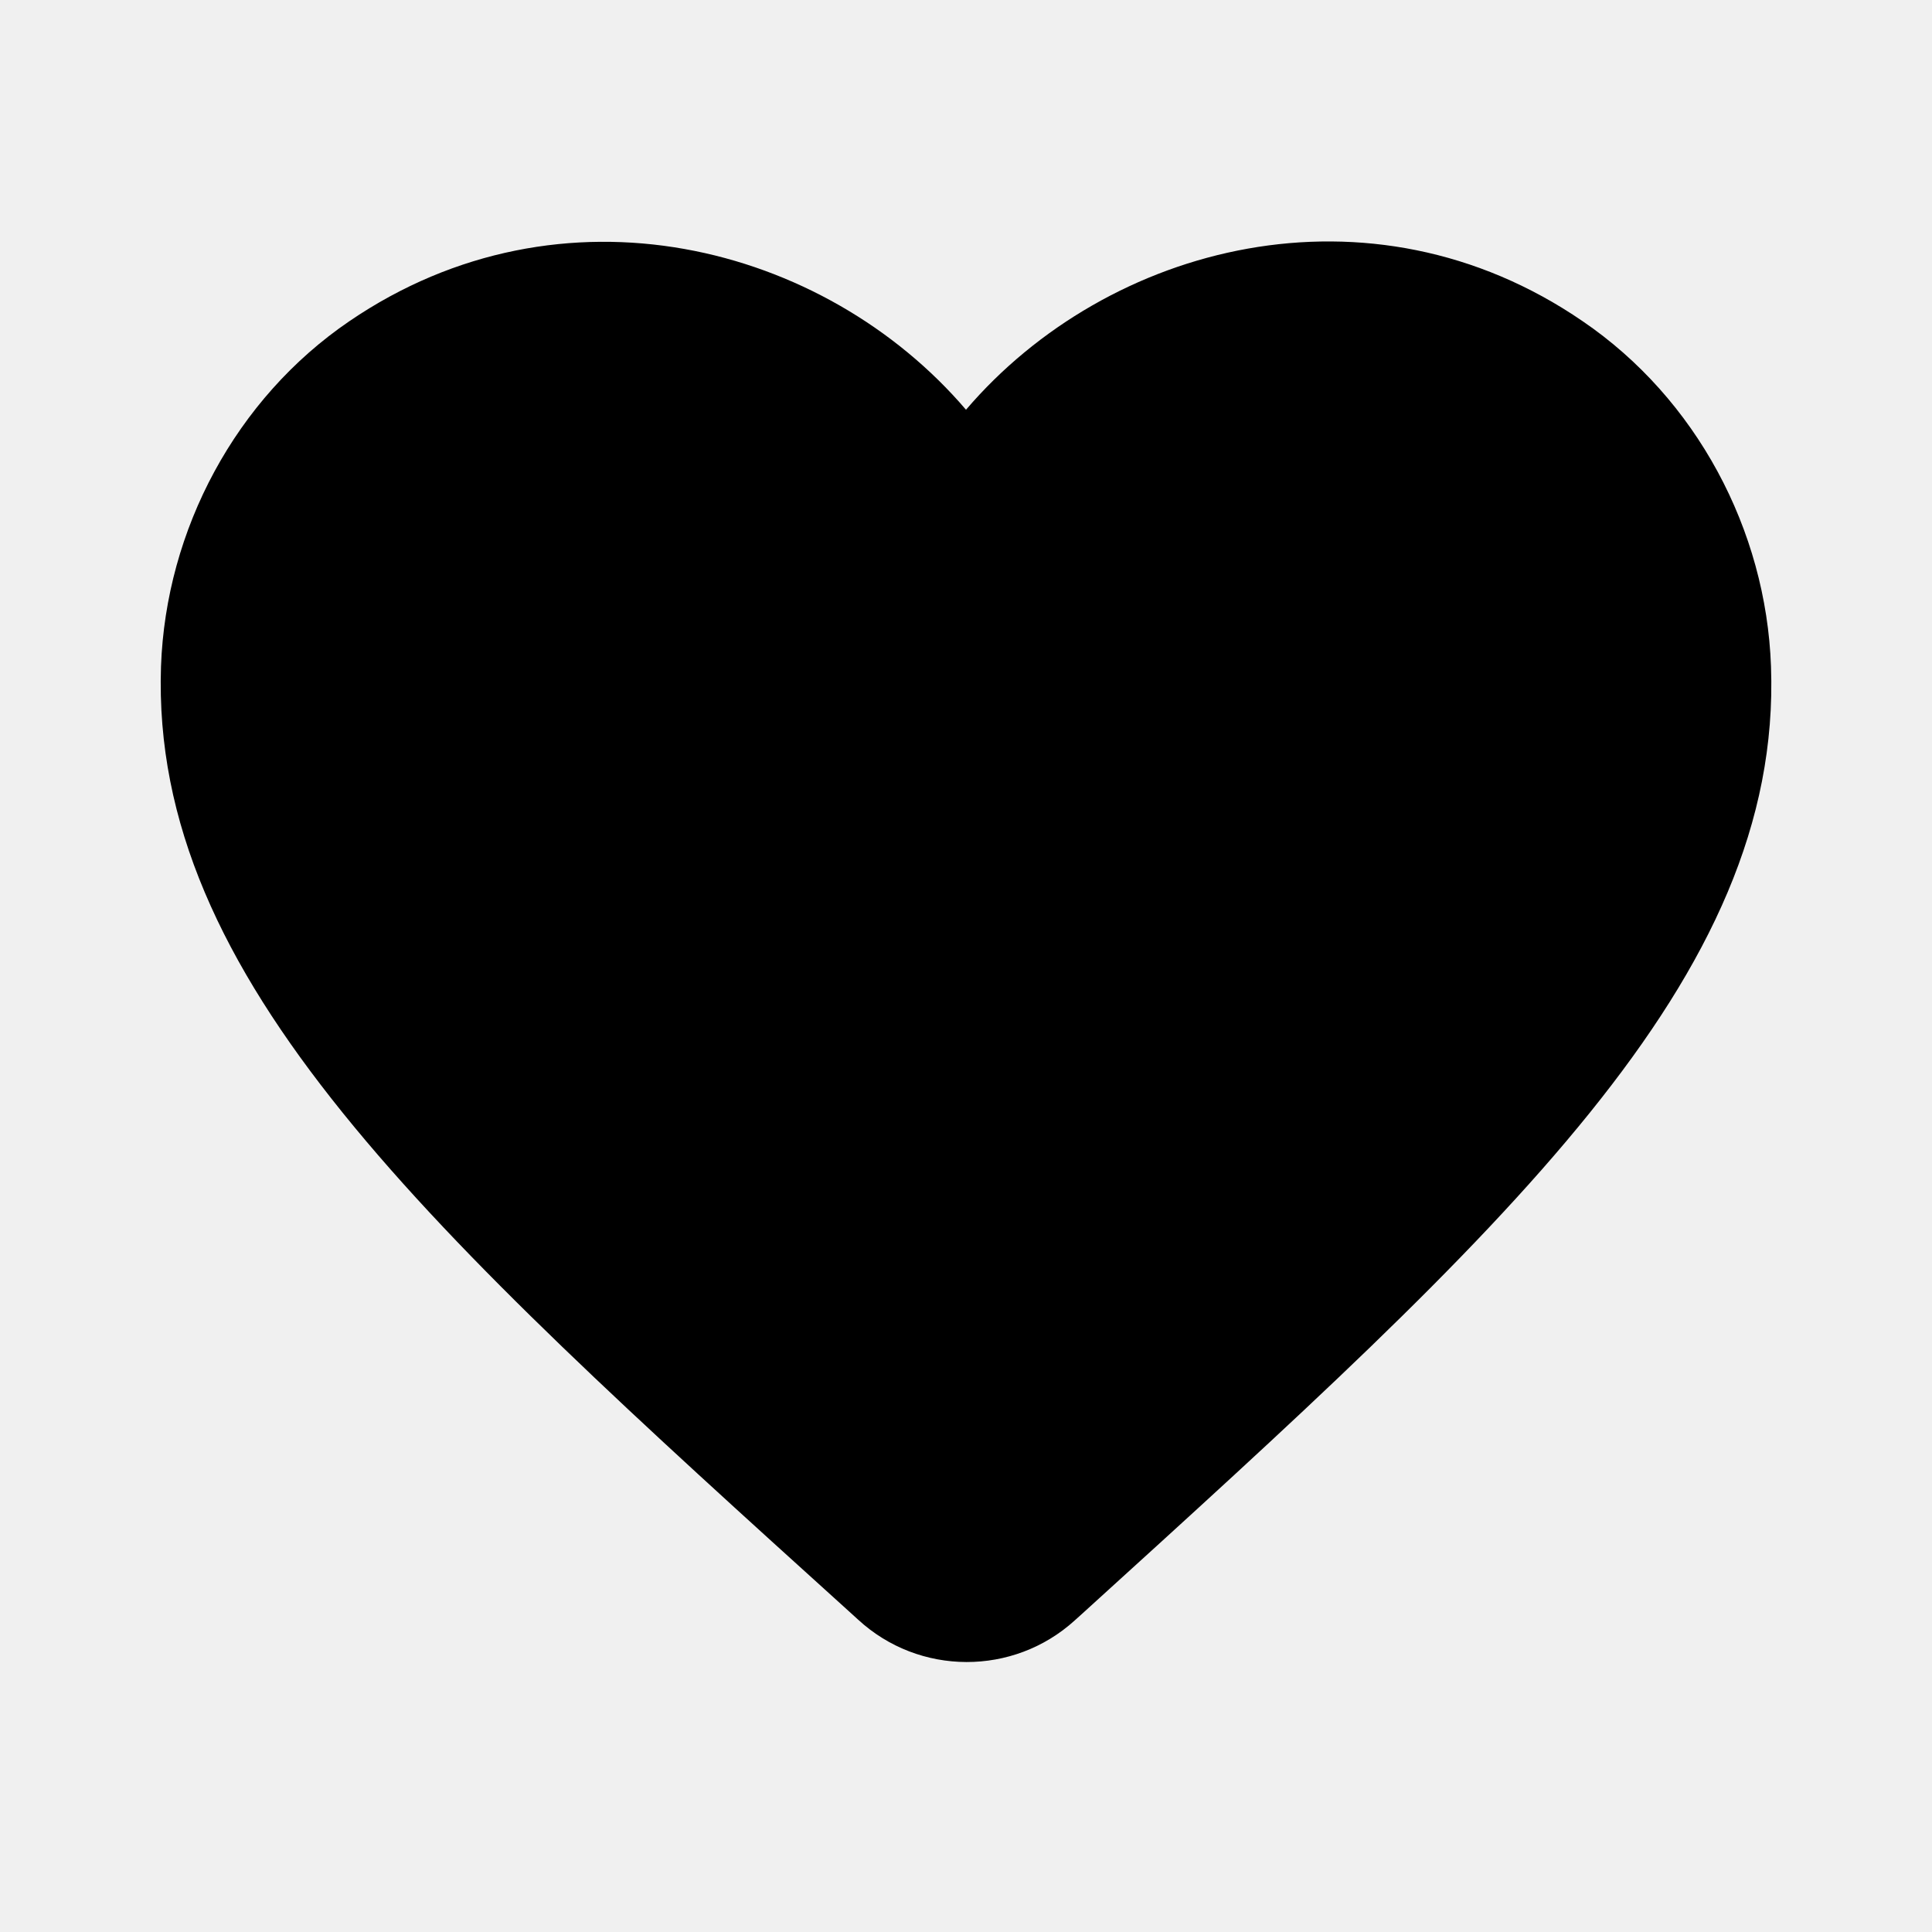
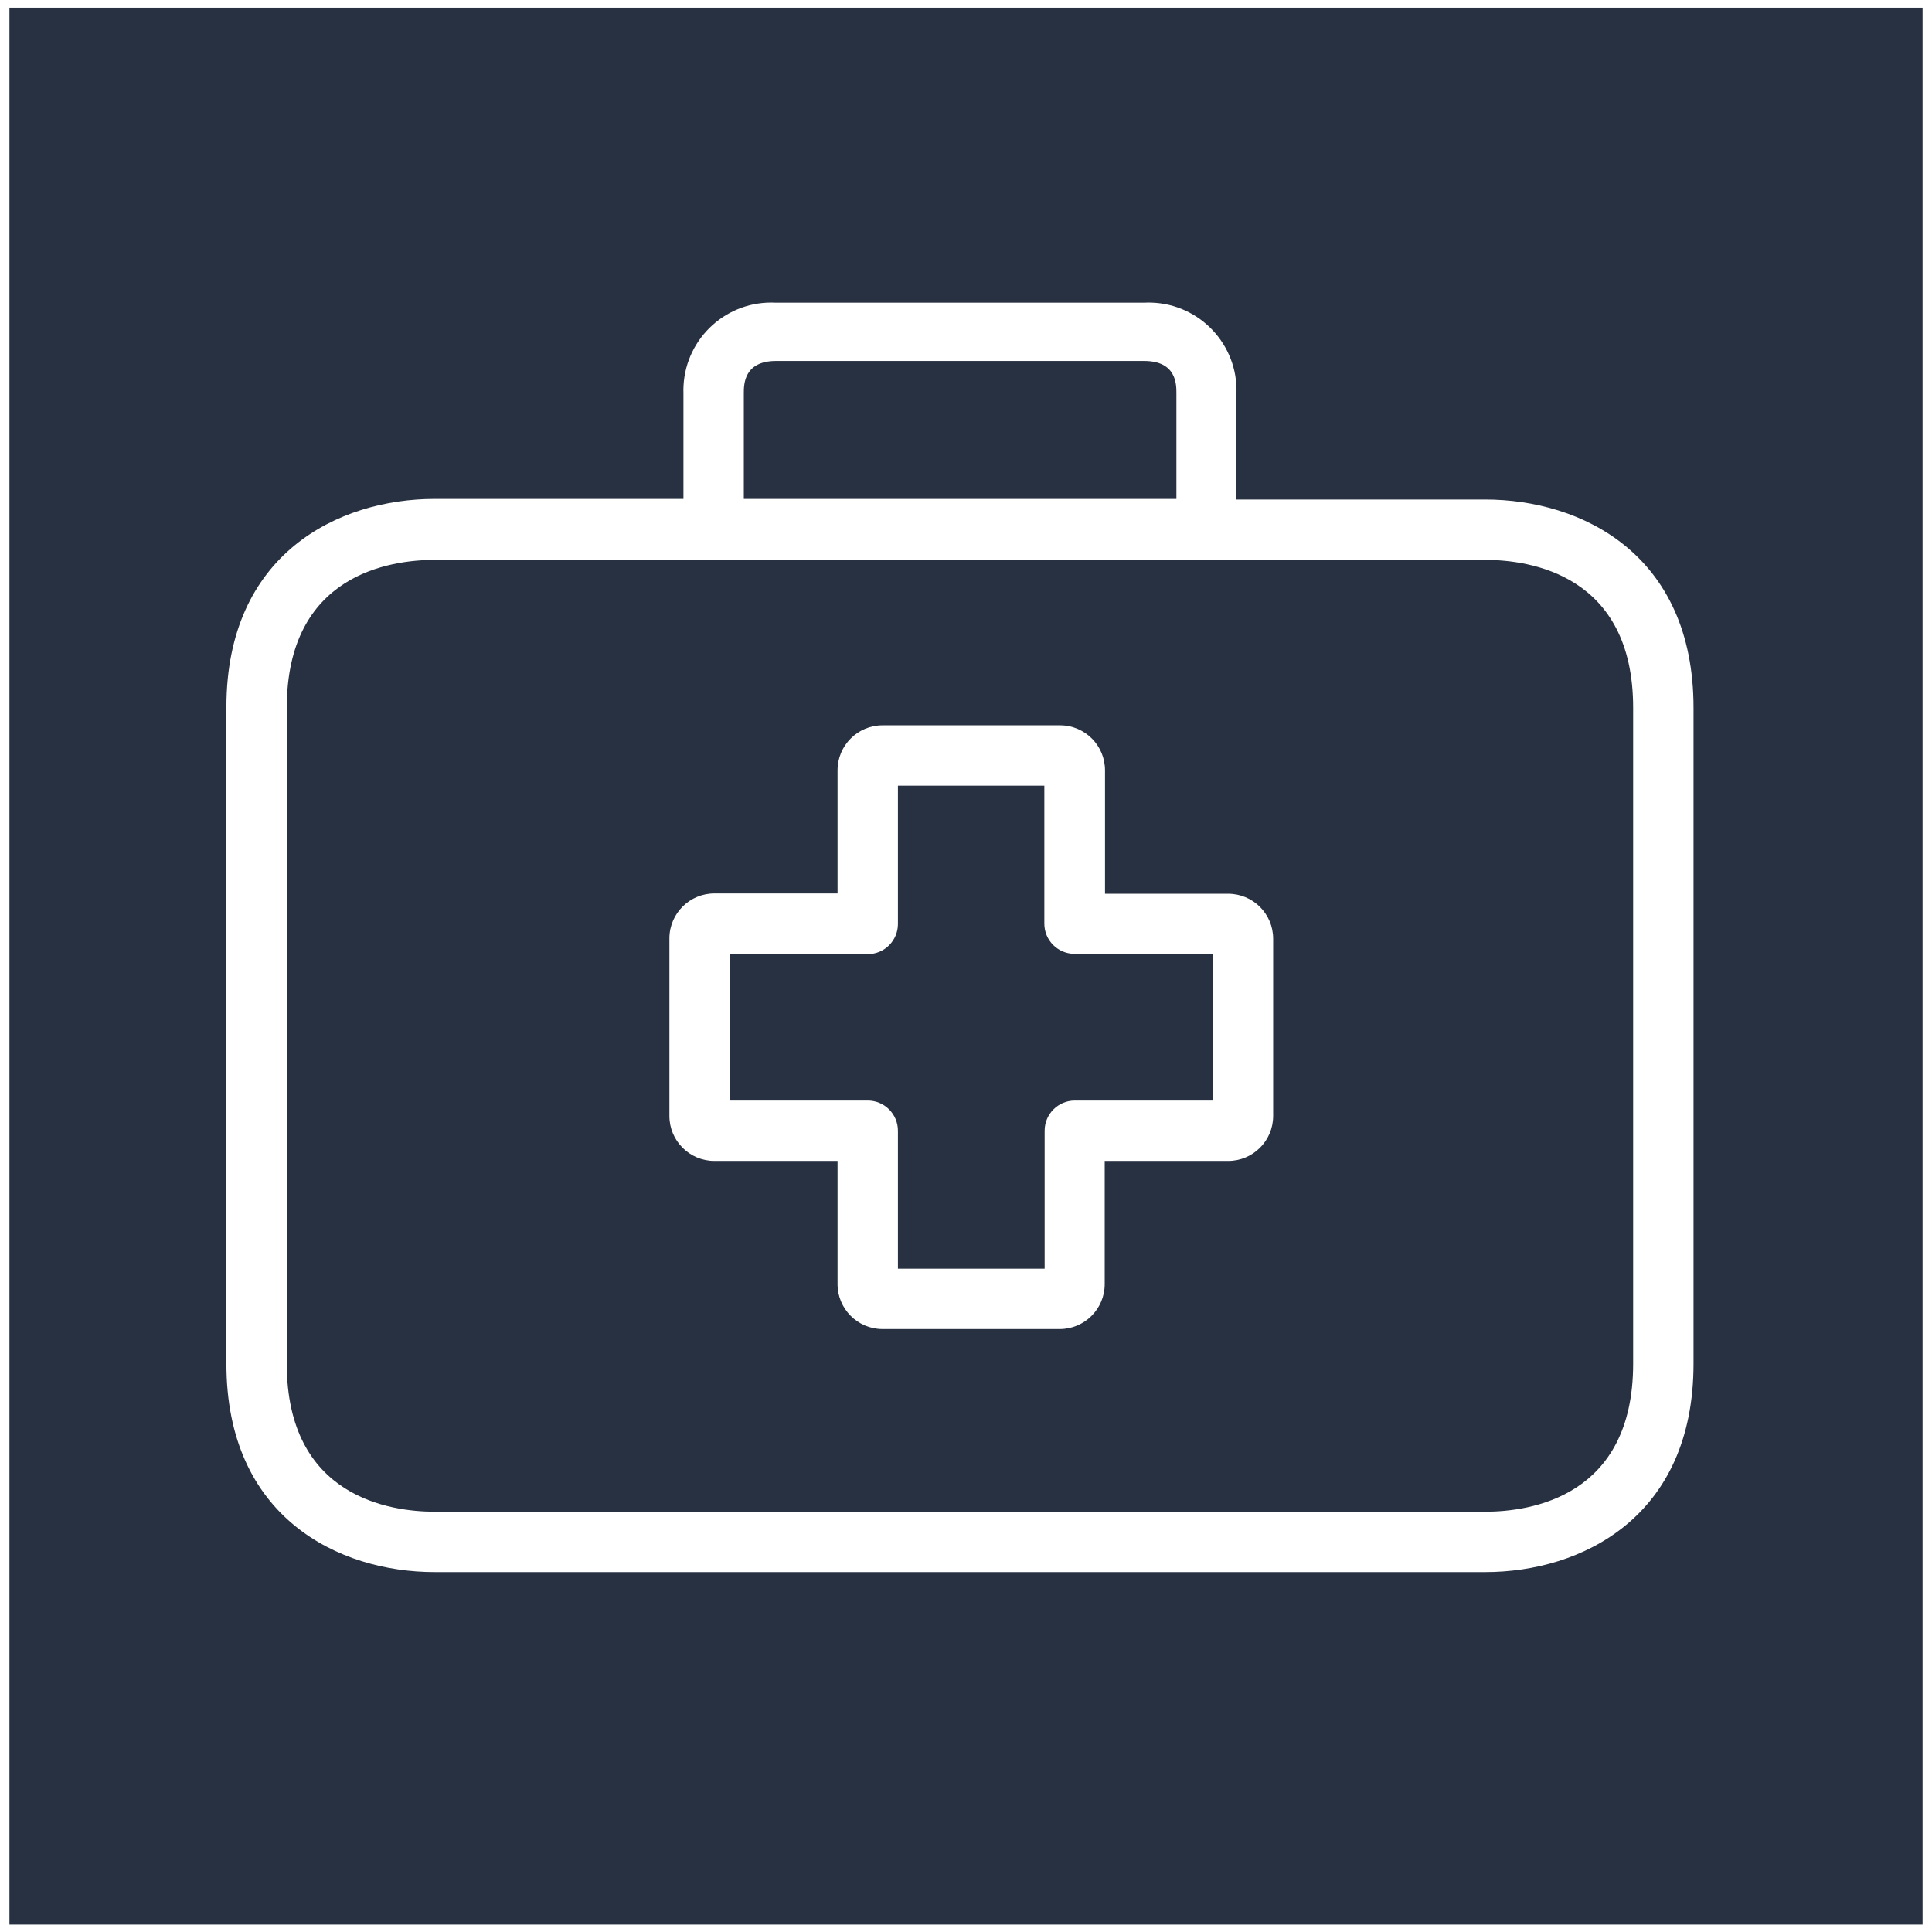
- <svg xmlns="http://www.w3.org/2000/svg" width="24" height="24" viewBox="0 0 24 24">
-   <path fill="none" d="M0 0h24v24H0V0z" />
-   <path d="M13.35 20.13c-.76.69-1.93.69-2.69-.01l-.11-.1C5.3 15.27 1.87 12.16 2 8.28c.06-1.7.93-3.33 2.34-4.29 2.64-1.8 5.9-.96 7.66 1.1 1.76-2.06 5.02-2.91 7.66-1.1 1.41.96 2.28 2.59 2.34 4.29.14 3.88-3.3 6.99-8.55 11.76l-.1.09z" />
+ <svg xmlns="http://www.w3.org/2000/svg" width="512" height="512">
+   <g>
+     <rect x="-1" y="-1" width="514" height="514" id="canvas_background" fill="none" />
+   </g>
+   <g>
+     <rect fill="#ffffff" stroke-width="NaN" stroke-opacity="null" x="-3.5" y="-0.962" width="518" height="515" id="svg_2" stroke="null" />
+     <rect fill="#273141" stroke-width="null" stroke-opacity="null" x="2.5" y="2.037" width="507" height="508" id="svg_3" stroke="null" />
+     <g id="svg_1">
+       <g id="svg_4">
+         <path fill="#ffffff" id="svg_1" d="m325.48,236.856c-0.027,0 -0.053,0 -0.08,0l-32.56,0l0,-32.64c0.044,-6.583 -5.257,-11.956 -11.84,-12c-0.027,0 -0.054,0 -0.08,0l-47.04,0c-6.583,0 -11.92,5.337 -11.92,11.92l0,32.64l-32.56,0c-6.583,-0.044 -11.956,5.256 -12,11.839c0,0.054 0,0.107 0,0.161l0,46.96c0,6.583 5.337,11.92 11.92,11.92l32.64,0l0,32.56c-0.044,6.583 5.257,11.956 11.84,12c0.027,0 0.054,0 0.08,0l46.96,0c6.583,0 11.92,-5.337 11.92,-11.92l0,0l0,-32.64l32.64,0c6.583,0.044 11.956,-5.257 12,-11.84c0,-0.027 0,-0.054 0,-0.08l0,-46.96c0,-6.583 -5.336,-11.92 -11.92,-11.92zm-4.08,54.8l-36.56,0c-4.418,0 -8,3.582 -8,8l0,36.56l-38.88,0l0,-36.56c0,-4.418 -3.582,-8 -8,-8l-36.56,0l0,-38.8l36.56,0c4.418,0 8,-3.582 8,-8l0,-36.64l38.8,0l0,36.56c0,4.418 3.582,8 8,8l36.64,0l0,38.88z" />
+       </g>
+     </g>
+     <g id="svg_8">
+       <g id="svg_7">
+         <path fill="#ffffff" id="svg_6" d="m393.6,132.376l0,0l-65.92,0l0,-28.16c0.415,-12.85 -9.666,-23.604 -22.516,-24.019c-0.655,-0.021 -1.31,-0.015 -1.964,0.019l-97.6,0c-12.84,-0.669 -23.791,9.197 -24.461,22.036c-0.034,0.654 -0.041,1.309 -0.019,1.964l0,28l-65.92,0c-25.44,0 -55.2,14.48 -55.2,55.2l0,174c0,40.72 29.76,55.2 55.2,55.2l278.4,0c25.44,0 55.2,-14.48 55.2,-55.2l0,-173.84c0,-40.72 -29.68,-55.2 -55.2,-55.2zm-196.48,-28.16c0,-2.32 0,-8.56 8.56,-8.56l97.52,0c8.56,0 8.56,6.16 8.56,8.56l0,28l-114.64,0l0,-28zm235.68,257.2c0,35.36 -27.36,39.2 -39.2,39.2l-278.4,0c-11.76,0 -39.2,-3.84 -39.2,-39.2l0,-173.84c0,-35.36 27.36,-39.2 39.2,-39.2l278.4,0c11.76,0 39.2,3.84 39.2,39.2l0,173.84z" />
+       </g>
+     </g>
+   </g>
</svg>
